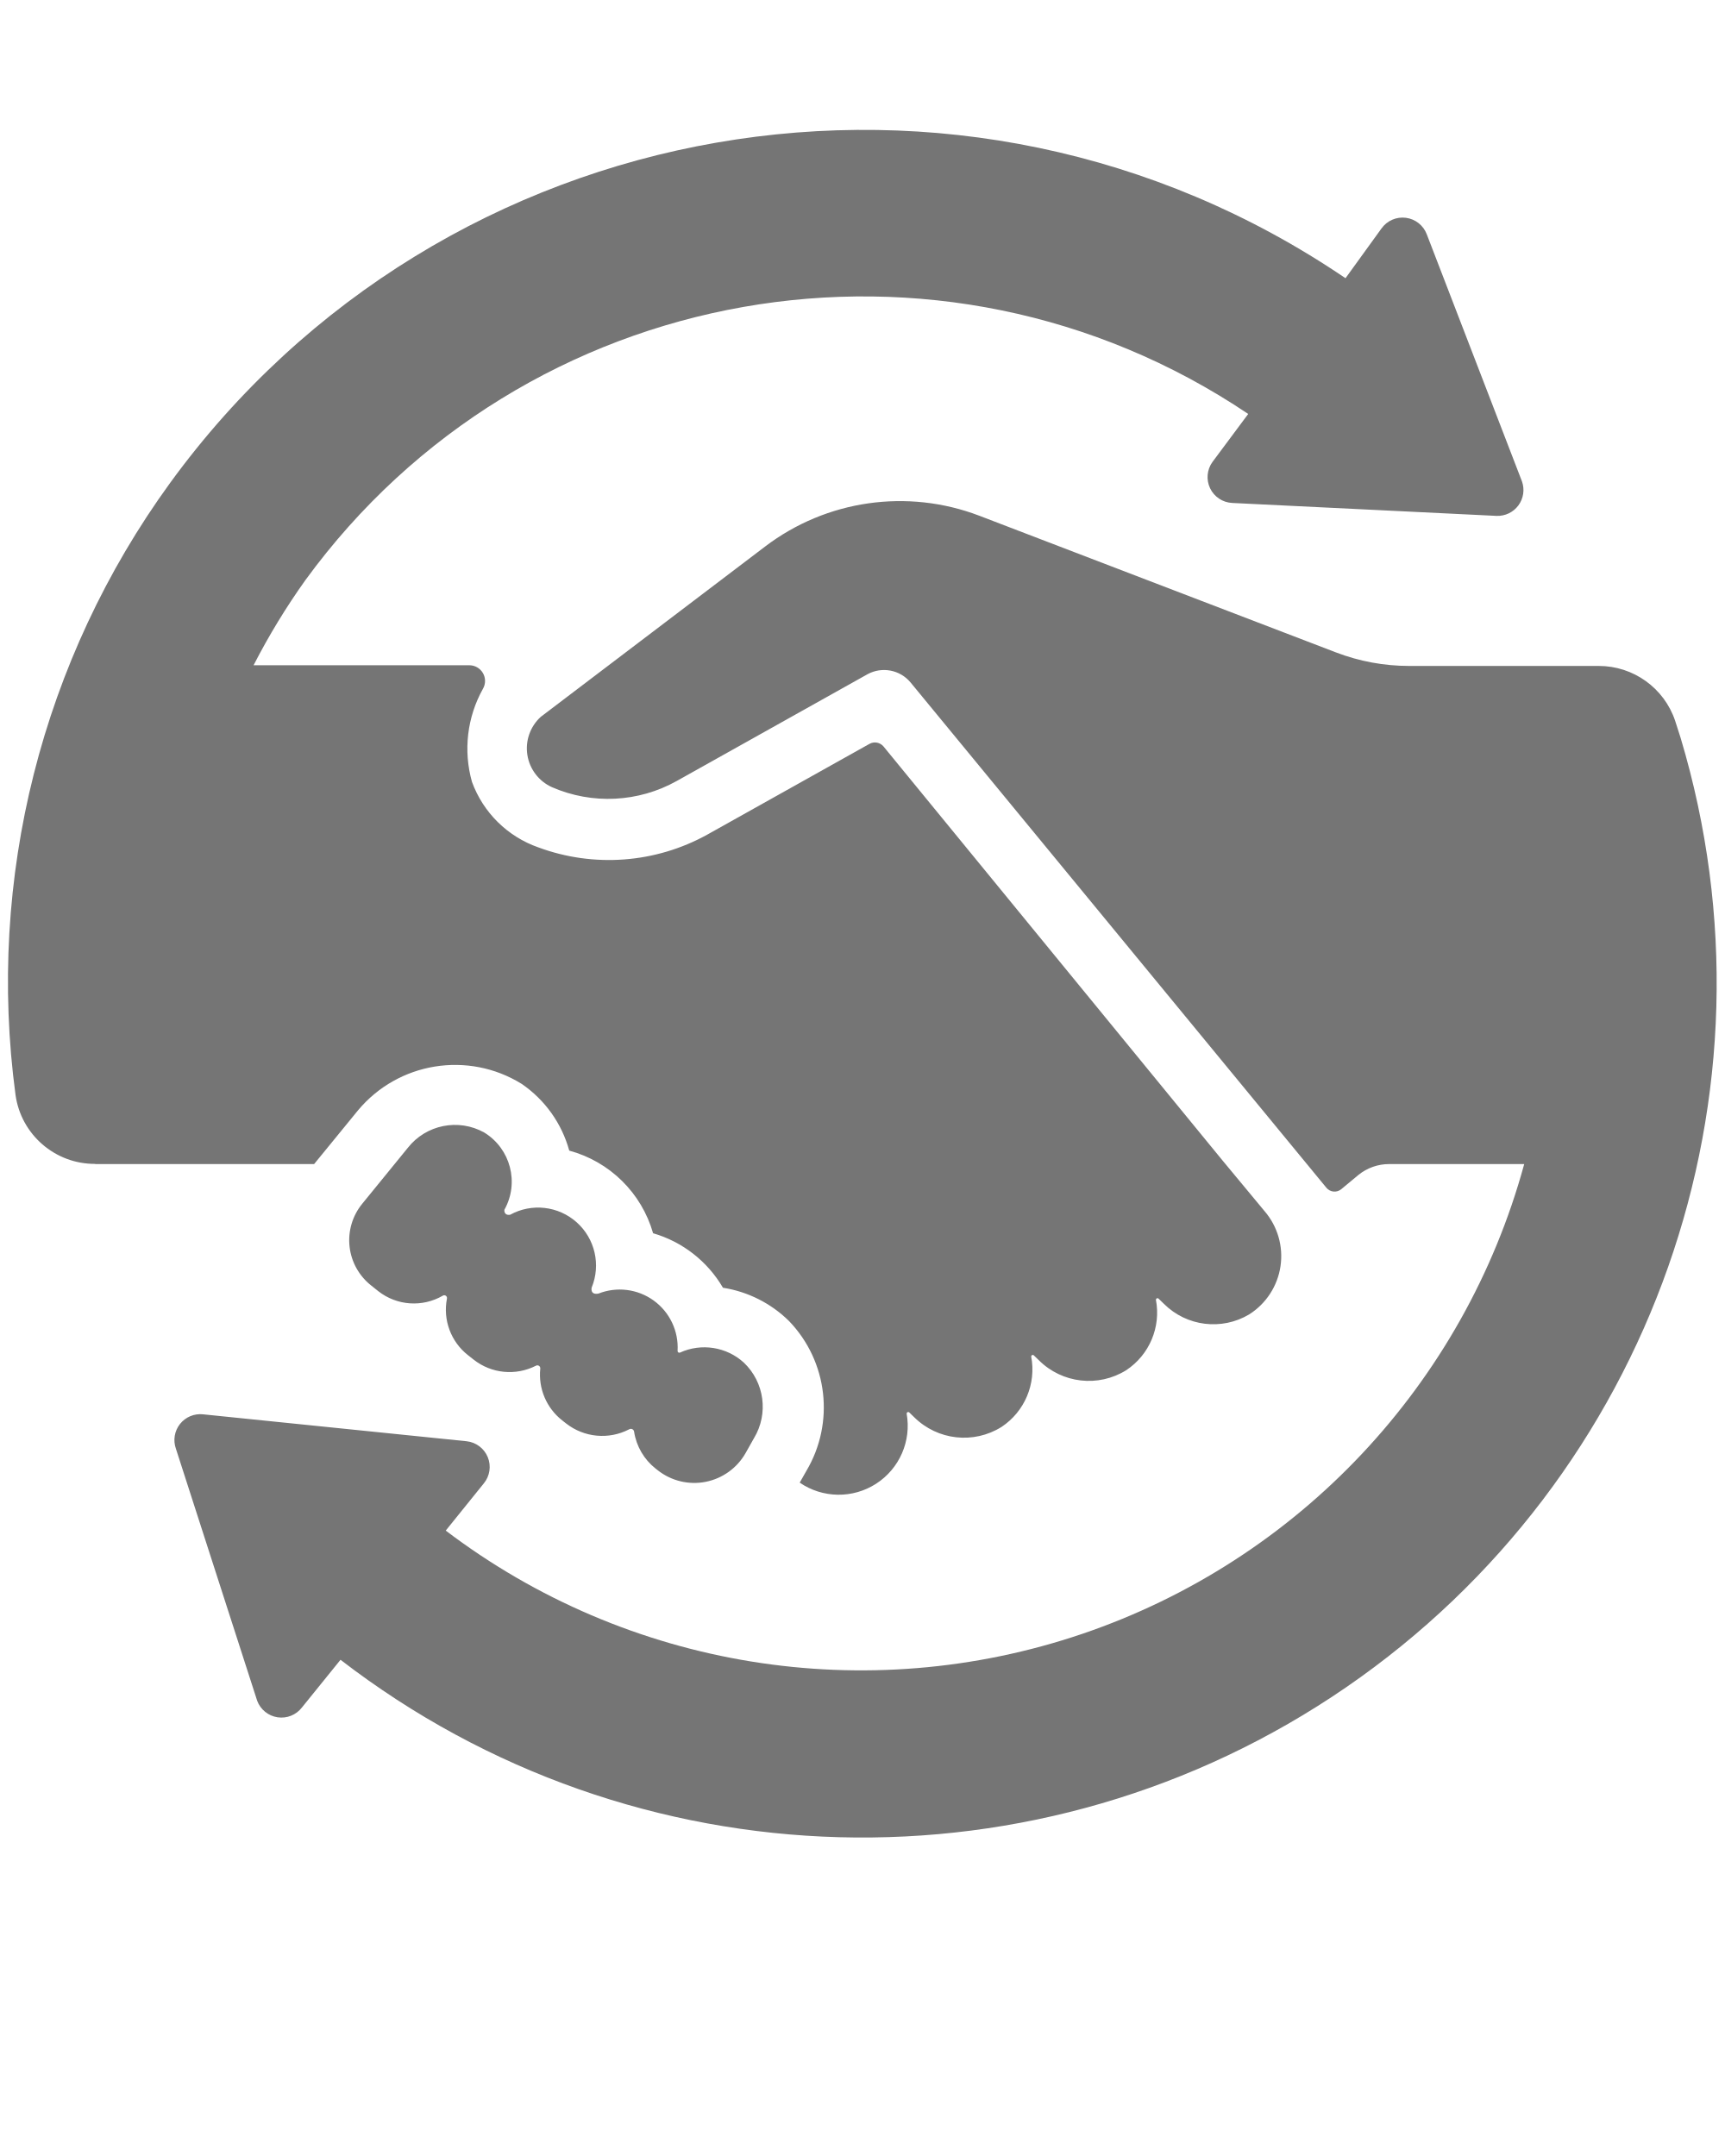
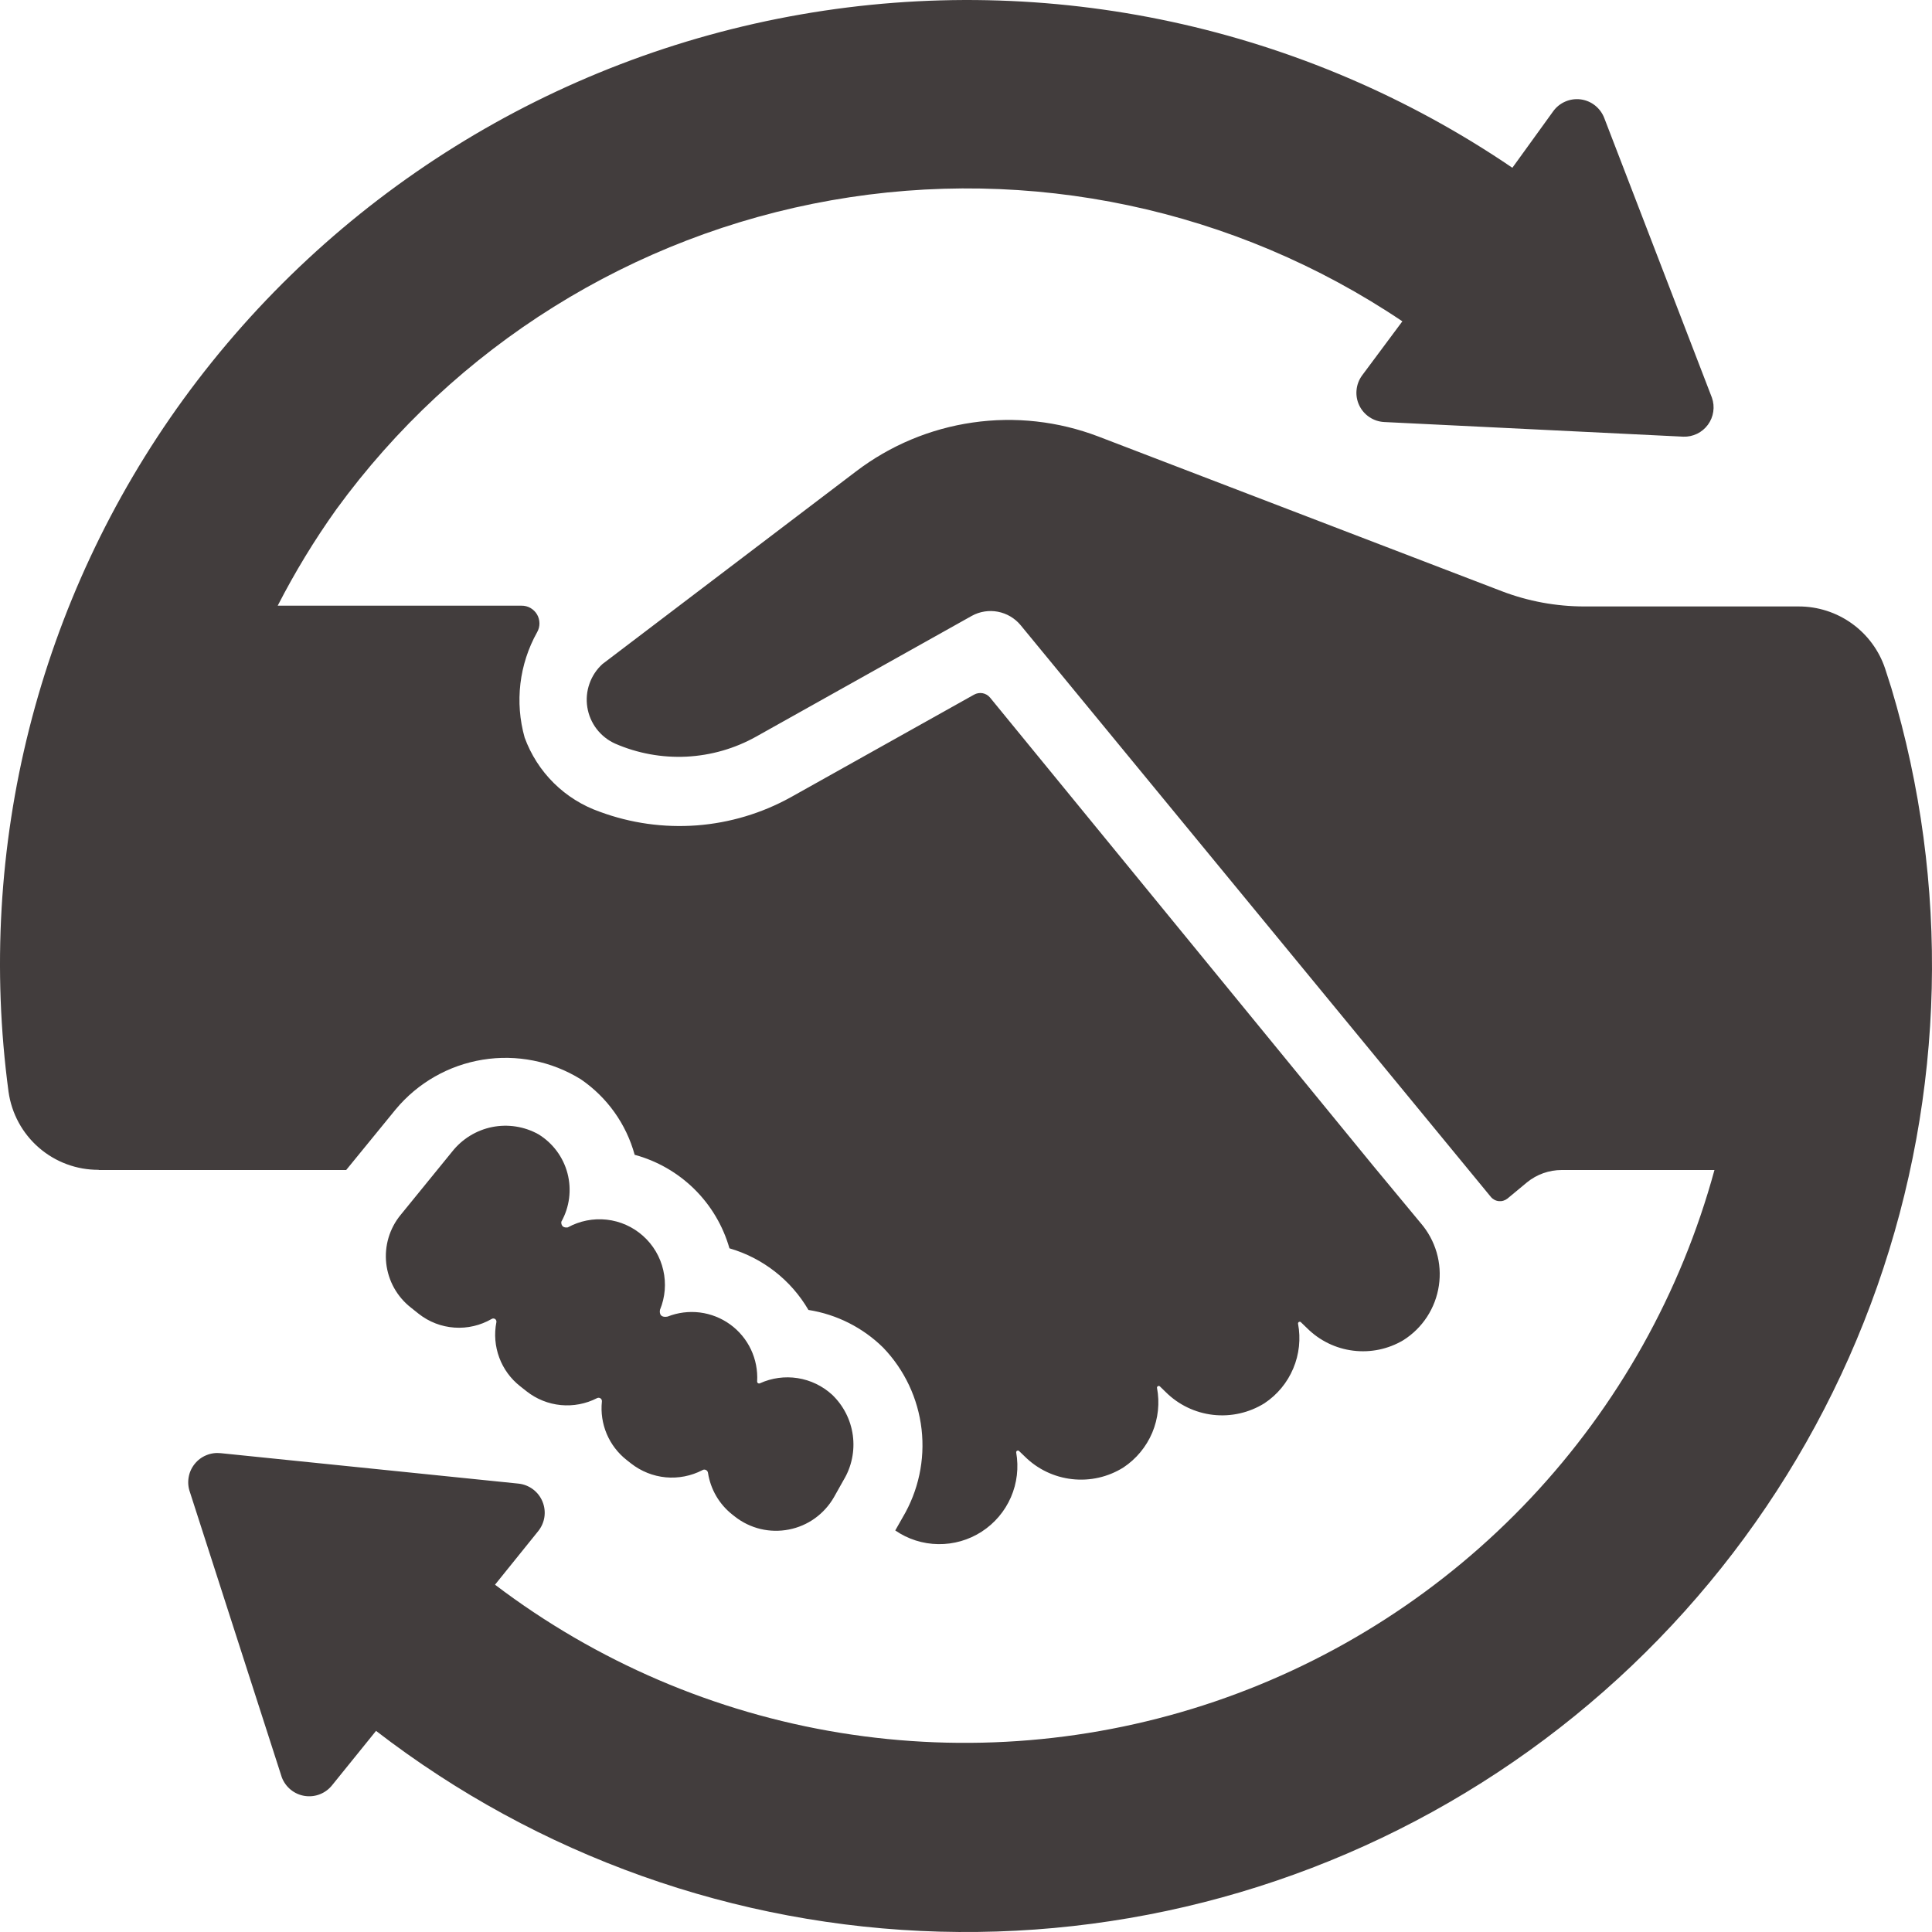
- <svg xmlns="http://www.w3.org/2000/svg" fill="#757575" data-name="Layer 1" viewBox="0 -7 100 125" x="0px" y="0px">
-   <path d="M5.52,60.48a4.64,4.64,0,0,1-4.62-4A49.21,49.21,0,0,1,9.86,21,49.71,49.71,0,0,1,78,9.13l2.09-2.89a1.5,1.5,0,0,1,2.62.34l5.52,14.33a1.5,1.5,0,0,1-1.47,2l-15.33-.75a1.5,1.5,0,0,1-1.14-2.38L72.36,17A40,40,0,0,0,17.7,26.64a39.57,39.57,0,0,0-3,4.93h12.5A.91.91,0,0,1,28,32.93a7.11,7.11,0,0,0-.64,5.4,6.32,6.32,0,0,0,3.85,3.8A11.78,11.78,0,0,0,41,41.39l9.4-5.26a.65.65,0,0,1,.82.15l19.65,24,2.43,2.93a4,4,0,0,1-.89,6,4.06,4.06,0,0,1-4.93-.61l-.33-.32a.09.09,0,0,0-.14.08,4,4,0,0,1-1.72,4.08,4.1,4.1,0,0,1-5.07-.58l-.3-.29a.09.09,0,0,0-.14.08,4,4,0,0,1-1.72,4.08A4.1,4.1,0,0,1,53,75.17l-.3-.29a.09.09,0,0,0-.14.08,4,4,0,0,1-6.2,4l.38-.67a7.22,7.22,0,0,0-1-8.7,7,7,0,0,0-3.83-1.93,6.93,6.93,0,0,0-4.05-3.16A6.94,6.94,0,0,0,33,59.71a6.9,6.9,0,0,0-2.76-3.87,7.33,7.33,0,0,0-9.49,1.54l-2.54,3.11H5.52Zm22.55-1.82a3.48,3.48,0,0,0-4.43.89L21,62.79a3.34,3.34,0,0,0,.53,4.75l.4.32a3.34,3.34,0,0,0,3.74.26.16.16,0,0,1,.24.17,3.35,3.35,0,0,0,1.22,3.28l.33.26a3.36,3.36,0,0,0,3.61.35.17.17,0,0,1,.25.17,3.37,3.37,0,0,0,1.27,3l.23.18a3.39,3.39,0,0,0,3.65.34.19.19,0,0,1,.29.14A3.38,3.38,0,0,0,38,78.14l.14.11a3.42,3.42,0,0,0,5.08-1l.49-.87A3.53,3.53,0,0,0,43.12,72a3.4,3.4,0,0,0-3.7-.58.1.1,0,0,1-.14-.1A3.36,3.36,0,0,0,34.69,68c-.5.09-.39-.35-.39-.35a3.36,3.36,0,0,0-4.73-4.22c-.38.05-.33-.29-.33-.29A3.34,3.34,0,0,0,28.07,58.66ZM97.43,35.79l-.32-1v0a4.67,4.67,0,0,0-4.43-3.18h-11a11.85,11.85,0,0,1-4.22-.78L56.77,22.9a12.91,12.91,0,0,0-12.42,1.79l-13,9.87A2.47,2.47,0,0,0,32,38.64a8.15,8.15,0,0,0,7.23-.36l11.06-6.19a2,2,0,0,1,2.49.47l24.11,29.3a.61.61,0,0,0,.86.09l1-.83a2.82,2.82,0,0,1,1.78-.63h7.83A39.84,39.84,0,0,1,25.84,81.74L28.05,79a1.5,1.5,0,0,0-1-2.44L11.78,75a1.5,1.5,0,0,0-1.58,2l4.71,14.61A1.5,1.5,0,0,0,17.5,92l2.24-2.77A49.53,49.53,0,0,0,97.43,35.79Z" />
+ <svg xmlns="http://www.w3.org/2000/svg" width="50" height="50" viewBox="0 0 50 50" fill="none">
+   <path d="M2.554 30.275C1.986 30.278 1.437 30.075 1.008 29.703C0.579 29.332 0.3 28.817 0.221 28.255C-0.629 21.923 0.991 15.505 4.744 10.336C8.578 5.065 14.31 1.491 20.729 0.373C27.148 -0.746 33.751 0.677 39.14 4.342L40.195 2.882C40.275 2.771 40.383 2.683 40.509 2.629C40.634 2.574 40.772 2.555 40.908 2.572C41.043 2.59 41.172 2.644 41.279 2.729C41.386 2.814 41.469 2.926 41.518 3.054L44.304 10.291C44.345 10.407 44.358 10.532 44.339 10.655C44.321 10.777 44.274 10.893 44.2 10.993C44.127 11.092 44.031 11.172 43.92 11.226C43.808 11.28 43.685 11.306 43.562 11.301L35.824 10.922C35.687 10.915 35.555 10.872 35.442 10.796C35.328 10.721 35.237 10.616 35.178 10.493C35.119 10.37 35.094 10.233 35.107 10.097C35.119 9.961 35.168 9.831 35.248 9.72L36.293 8.316C31.958 5.398 26.661 4.276 21.516 5.183C16.371 6.091 11.778 8.959 8.702 13.185C8.137 13.977 7.631 14.809 7.187 15.675H13.497C13.578 15.674 13.658 15.694 13.728 15.734C13.798 15.774 13.857 15.832 13.898 15.901C13.939 15.971 13.96 16.05 13.961 16.131C13.962 16.212 13.941 16.291 13.901 16.361C13.436 17.192 13.32 18.173 13.578 19.089C13.74 19.532 13.998 19.935 14.334 20.267C14.67 20.599 15.076 20.852 15.521 21.008C16.323 21.305 17.18 21.425 18.033 21.361C18.886 21.296 19.715 21.048 20.463 20.634L25.208 17.978C25.275 17.94 25.353 17.927 25.429 17.94C25.505 17.954 25.573 17.994 25.622 18.053L35.541 30.174L36.768 31.654C36.958 31.874 37.098 32.132 37.18 32.412C37.261 32.691 37.281 32.984 37.238 33.272C37.195 33.56 37.091 33.835 36.932 34.079C36.774 34.322 36.564 34.529 36.318 34.684C35.928 34.916 35.472 35.011 35.022 34.955C34.571 34.9 34.152 34.696 33.83 34.376L33.663 34.215C33.656 34.21 33.648 34.207 33.64 34.207C33.631 34.207 33.623 34.209 33.615 34.213C33.608 34.217 33.602 34.223 33.598 34.231C33.594 34.238 33.592 34.246 33.593 34.255C33.667 34.646 33.624 35.05 33.469 35.416C33.315 35.783 33.056 36.096 32.724 36.316C32.328 36.563 31.858 36.669 31.394 36.616C30.929 36.563 30.496 36.354 30.165 36.023L30.014 35.876C30.007 35.871 29.998 35.869 29.99 35.868C29.982 35.868 29.973 35.87 29.966 35.874C29.959 35.879 29.952 35.885 29.948 35.892C29.944 35.9 29.942 35.908 29.943 35.916C30.017 36.307 29.974 36.711 29.82 37.078C29.665 37.444 29.406 37.757 29.075 37.977C28.68 38.225 28.212 38.332 27.748 38.28C27.285 38.229 26.852 38.023 26.521 37.694L26.369 37.548C26.362 37.543 26.354 37.54 26.346 37.54C26.337 37.54 26.329 37.542 26.321 37.546C26.314 37.55 26.308 37.556 26.304 37.564C26.3 37.571 26.298 37.58 26.299 37.588C26.368 37.98 26.321 38.384 26.162 38.749C26.003 39.114 25.74 39.424 25.405 39.64C25.071 39.856 24.68 39.968 24.282 39.962C23.884 39.957 23.497 39.834 23.169 39.608L23.361 39.27C23.769 38.583 23.941 37.782 23.85 36.988C23.759 36.194 23.41 35.452 22.856 34.876C22.329 34.357 21.653 34.016 20.922 33.901C20.471 33.127 19.739 32.556 18.878 32.306C18.712 31.725 18.399 31.197 17.969 30.773C17.539 30.35 17.008 30.044 16.425 29.886C16.207 29.09 15.713 28.398 15.032 27.932C14.274 27.462 13.371 27.282 12.491 27.425C11.611 27.568 10.812 28.024 10.241 28.71L8.959 30.28H2.554V30.275ZM13.936 29.356C13.571 29.152 13.145 29.086 12.735 29.168C12.326 29.251 11.959 29.477 11.7 29.806L10.368 31.442C10.225 31.616 10.119 31.817 10.055 32.032C9.991 32.248 9.971 32.474 9.996 32.698C10.021 32.921 10.091 33.138 10.2 33.334C10.31 33.53 10.458 33.703 10.635 33.841L10.837 34.002C11.102 34.211 11.424 34.335 11.761 34.358C12.097 34.382 12.433 34.303 12.725 34.134C12.738 34.126 12.754 34.121 12.77 34.122C12.786 34.122 12.801 34.128 12.814 34.137C12.827 34.146 12.837 34.159 12.842 34.173C12.848 34.188 12.849 34.204 12.846 34.22C12.786 34.526 12.812 34.842 12.921 35.135C13.029 35.427 13.217 35.684 13.462 35.876L13.628 36.007C13.883 36.208 14.191 36.332 14.514 36.363C14.837 36.394 15.162 36.332 15.451 36.184C15.465 36.177 15.48 36.173 15.496 36.174C15.512 36.175 15.527 36.18 15.54 36.189C15.553 36.197 15.563 36.21 15.57 36.224C15.576 36.239 15.579 36.254 15.577 36.27C15.547 36.556 15.59 36.845 15.702 37.11C15.814 37.375 15.992 37.607 16.218 37.785L16.334 37.876C16.592 38.078 16.903 38.202 17.23 38.233C17.557 38.263 17.885 38.199 18.177 38.048C18.19 38.039 18.206 38.034 18.222 38.033C18.238 38.032 18.255 38.035 18.269 38.043C18.284 38.05 18.297 38.06 18.306 38.074C18.315 38.087 18.321 38.102 18.323 38.118C18.389 38.543 18.612 38.927 18.949 39.194L19.02 39.25C19.215 39.403 19.441 39.512 19.682 39.57C19.923 39.627 20.174 39.632 20.417 39.584C20.66 39.537 20.891 39.437 21.092 39.292C21.293 39.147 21.461 38.96 21.584 38.745L21.831 38.305C22.041 37.958 22.125 37.549 22.071 37.147C22.017 36.745 21.827 36.373 21.533 36.093C21.285 35.867 20.975 35.718 20.643 35.666C20.311 35.614 19.971 35.661 19.666 35.8C19.658 35.804 19.649 35.805 19.64 35.804C19.631 35.803 19.623 35.8 19.616 35.795C19.609 35.79 19.603 35.783 19.599 35.775C19.596 35.767 19.594 35.759 19.595 35.75C19.611 35.465 19.556 35.181 19.434 34.923C19.312 34.666 19.127 34.443 18.896 34.276C18.665 34.109 18.396 34.003 18.113 33.967C17.83 33.932 17.543 33.968 17.278 34.073C17.026 34.119 17.081 33.896 17.081 33.896C17.215 33.571 17.244 33.213 17.165 32.871C17.087 32.528 16.904 32.219 16.642 31.985C16.38 31.751 16.052 31.604 15.703 31.565C15.354 31.526 15.001 31.596 14.694 31.765C14.502 31.79 14.527 31.619 14.527 31.619C14.74 31.238 14.797 30.79 14.687 30.368C14.577 29.947 14.308 29.584 13.936 29.356ZM48.948 17.806L48.786 17.301C48.629 16.832 48.328 16.425 47.927 16.137C47.526 15.849 47.044 15.694 46.55 15.695H40.998C40.27 15.694 39.548 15.561 38.868 15.301L28.424 11.296C27.388 10.901 26.269 10.776 25.172 10.935C24.075 11.093 23.036 11.528 22.154 12.2L15.592 17.185C15.439 17.324 15.323 17.499 15.255 17.695C15.186 17.89 15.167 18.099 15.2 18.304C15.232 18.508 15.315 18.701 15.441 18.866C15.567 19.03 15.731 19.16 15.92 19.245C16.501 19.498 17.133 19.613 17.766 19.582C18.399 19.55 19.017 19.373 19.57 19.063L25.153 15.937C25.357 15.825 25.594 15.788 25.823 15.831C26.053 15.875 26.26 15.996 26.41 16.175L38.58 30.972C38.605 31.004 38.637 31.03 38.672 31.049C38.708 31.069 38.747 31.081 38.787 31.085C38.828 31.089 38.869 31.086 38.907 31.074C38.946 31.062 38.983 31.043 39.014 31.018L39.519 30.599C39.773 30.392 40.09 30.28 40.417 30.28H44.37C43.504 33.456 41.872 36.371 39.618 38.769C37.363 41.167 34.555 42.976 31.44 44.035C28.325 45.094 24.997 45.373 21.749 44.846C18.501 44.319 15.432 43.002 12.811 41.012L13.926 39.629C14.012 39.523 14.069 39.396 14.089 39.261C14.109 39.126 14.092 38.988 14.04 38.862C13.989 38.736 13.904 38.626 13.795 38.544C13.686 38.462 13.557 38.411 13.421 38.396L5.713 37.608C5.585 37.594 5.456 37.612 5.337 37.662C5.218 37.711 5.114 37.79 5.034 37.892C4.954 37.993 4.901 38.112 4.881 38.24C4.86 38.367 4.872 38.497 4.916 38.618L7.293 45.997C7.341 46.123 7.421 46.234 7.526 46.319C7.631 46.404 7.756 46.459 7.889 46.479C8.023 46.499 8.159 46.484 8.284 46.433C8.409 46.383 8.518 46.301 8.601 46.194L9.732 44.795C13.922 48.028 19.03 49.847 24.319 49.991C29.609 50.135 34.808 48.595 39.167 45.595C43.527 42.595 46.823 38.288 48.581 33.294C50.338 28.3 50.467 22.877 48.948 17.806Z" fill="#423D3D" />
</svg>
